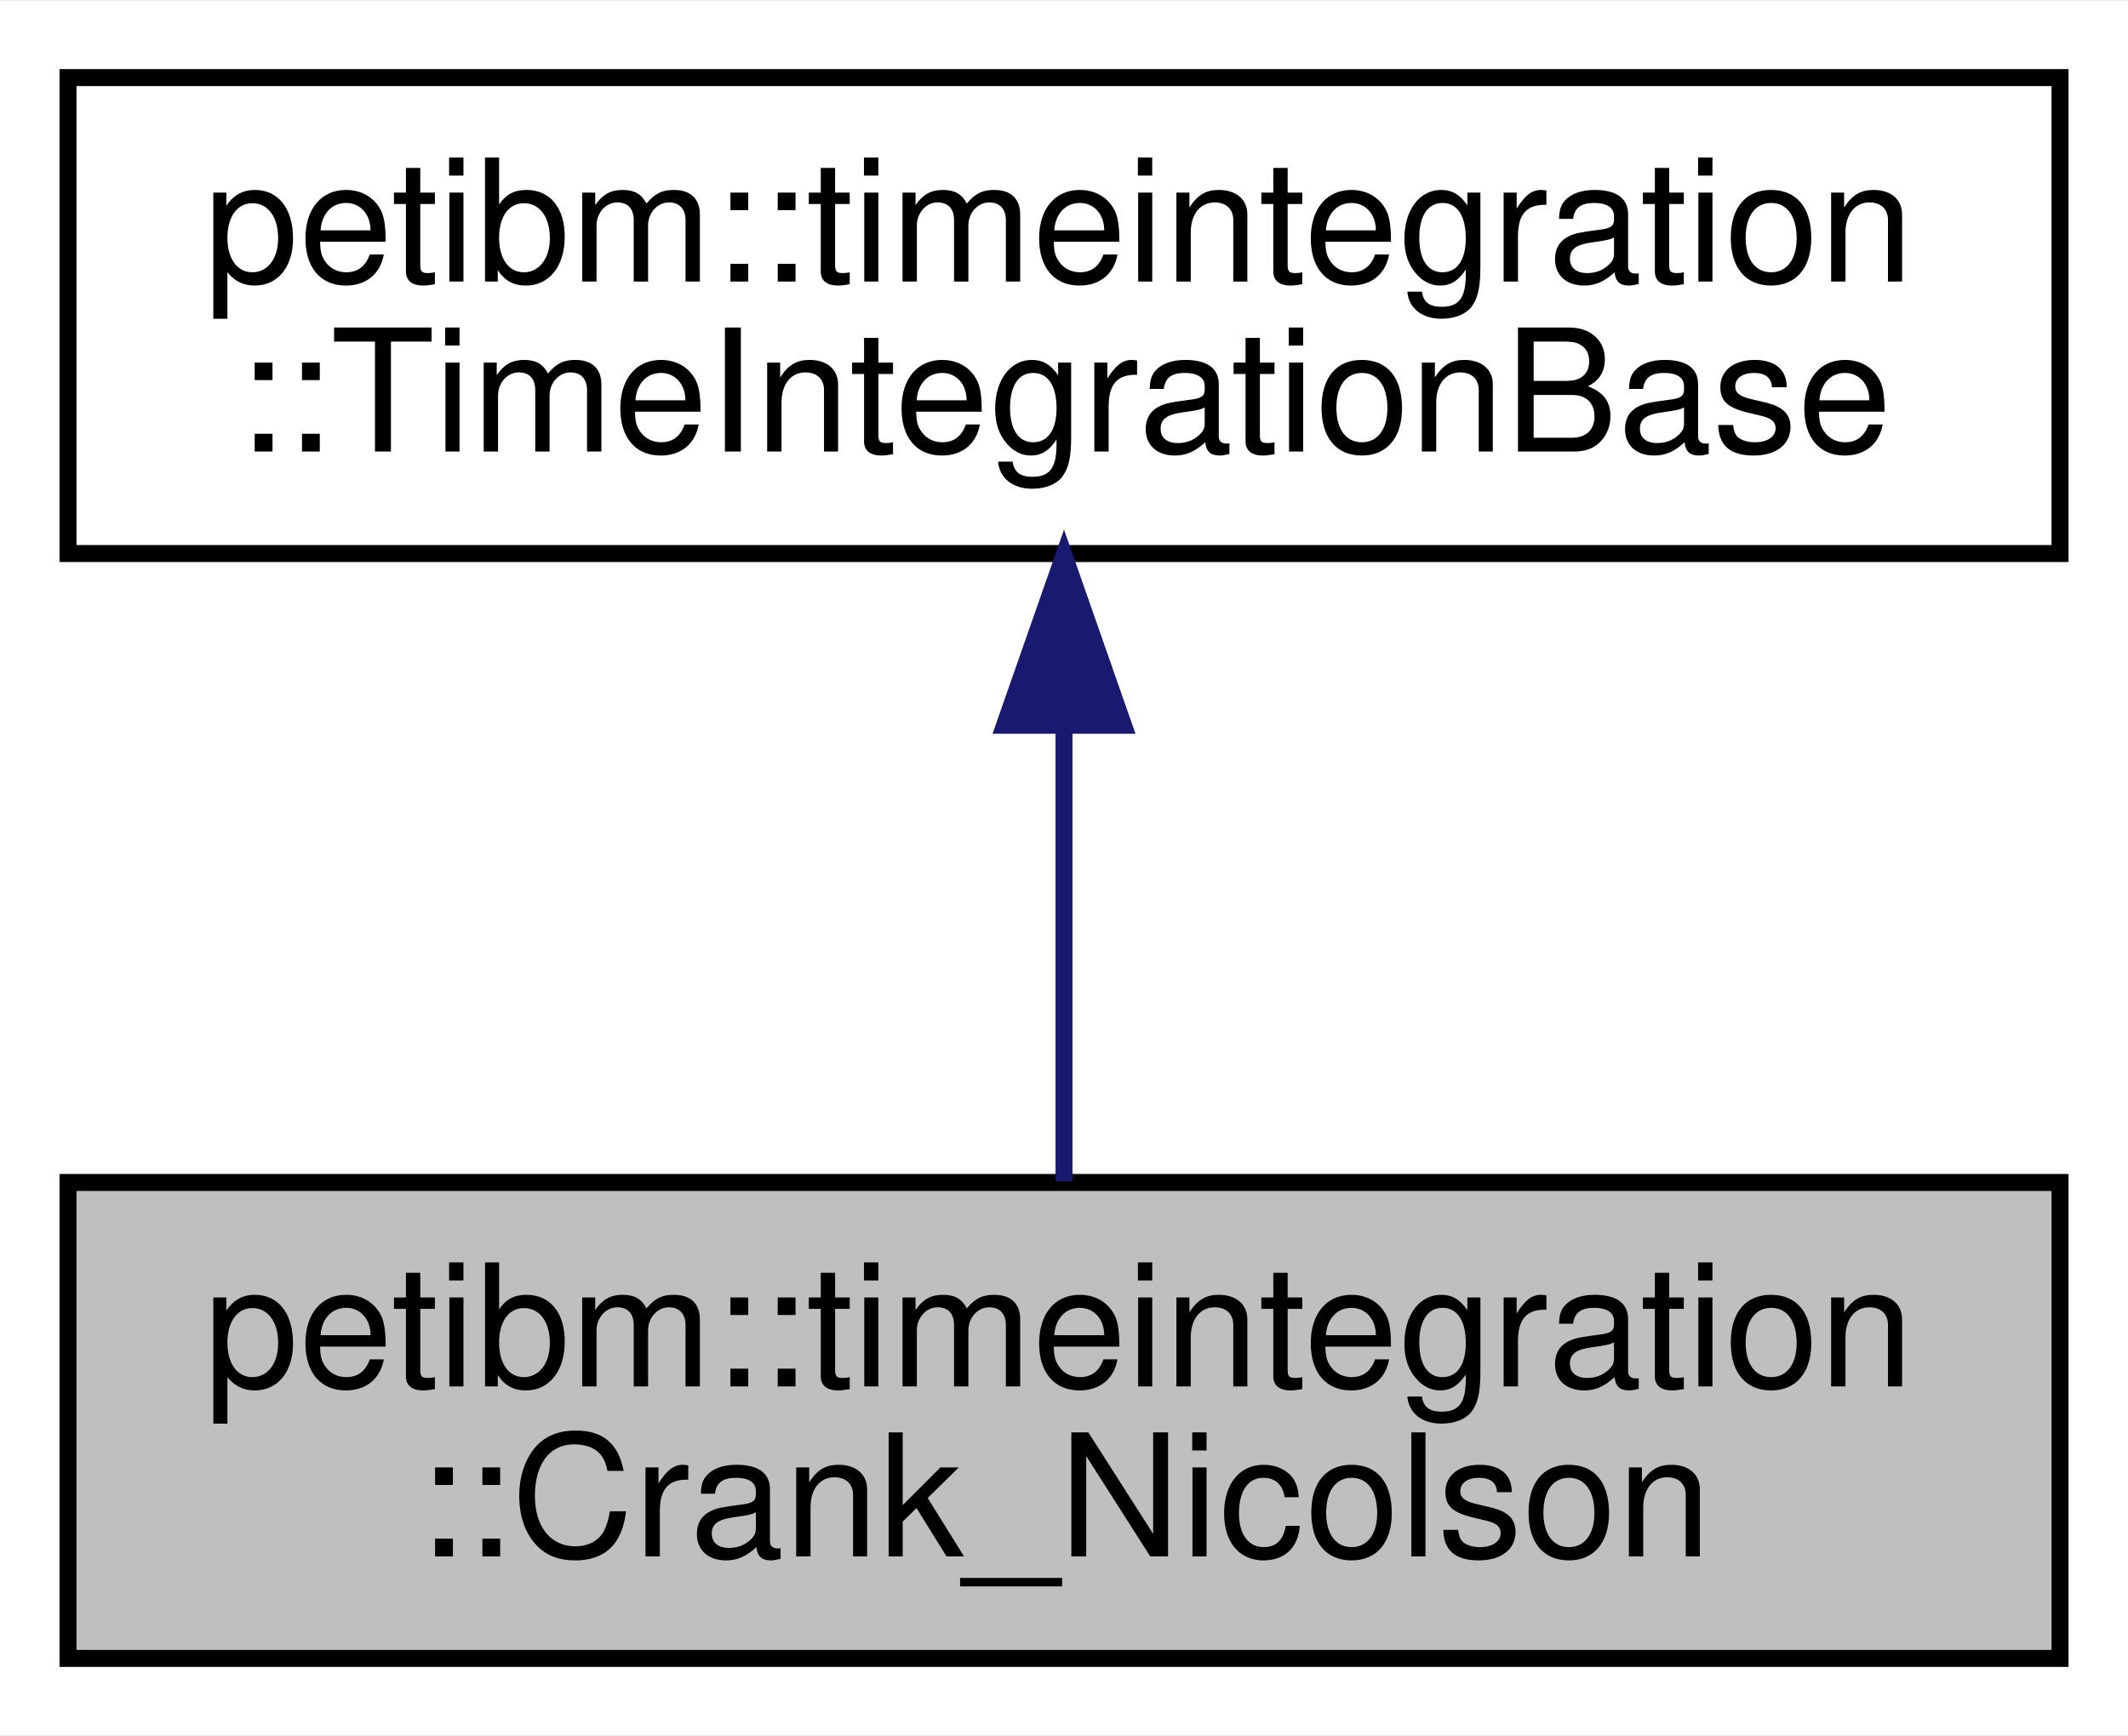
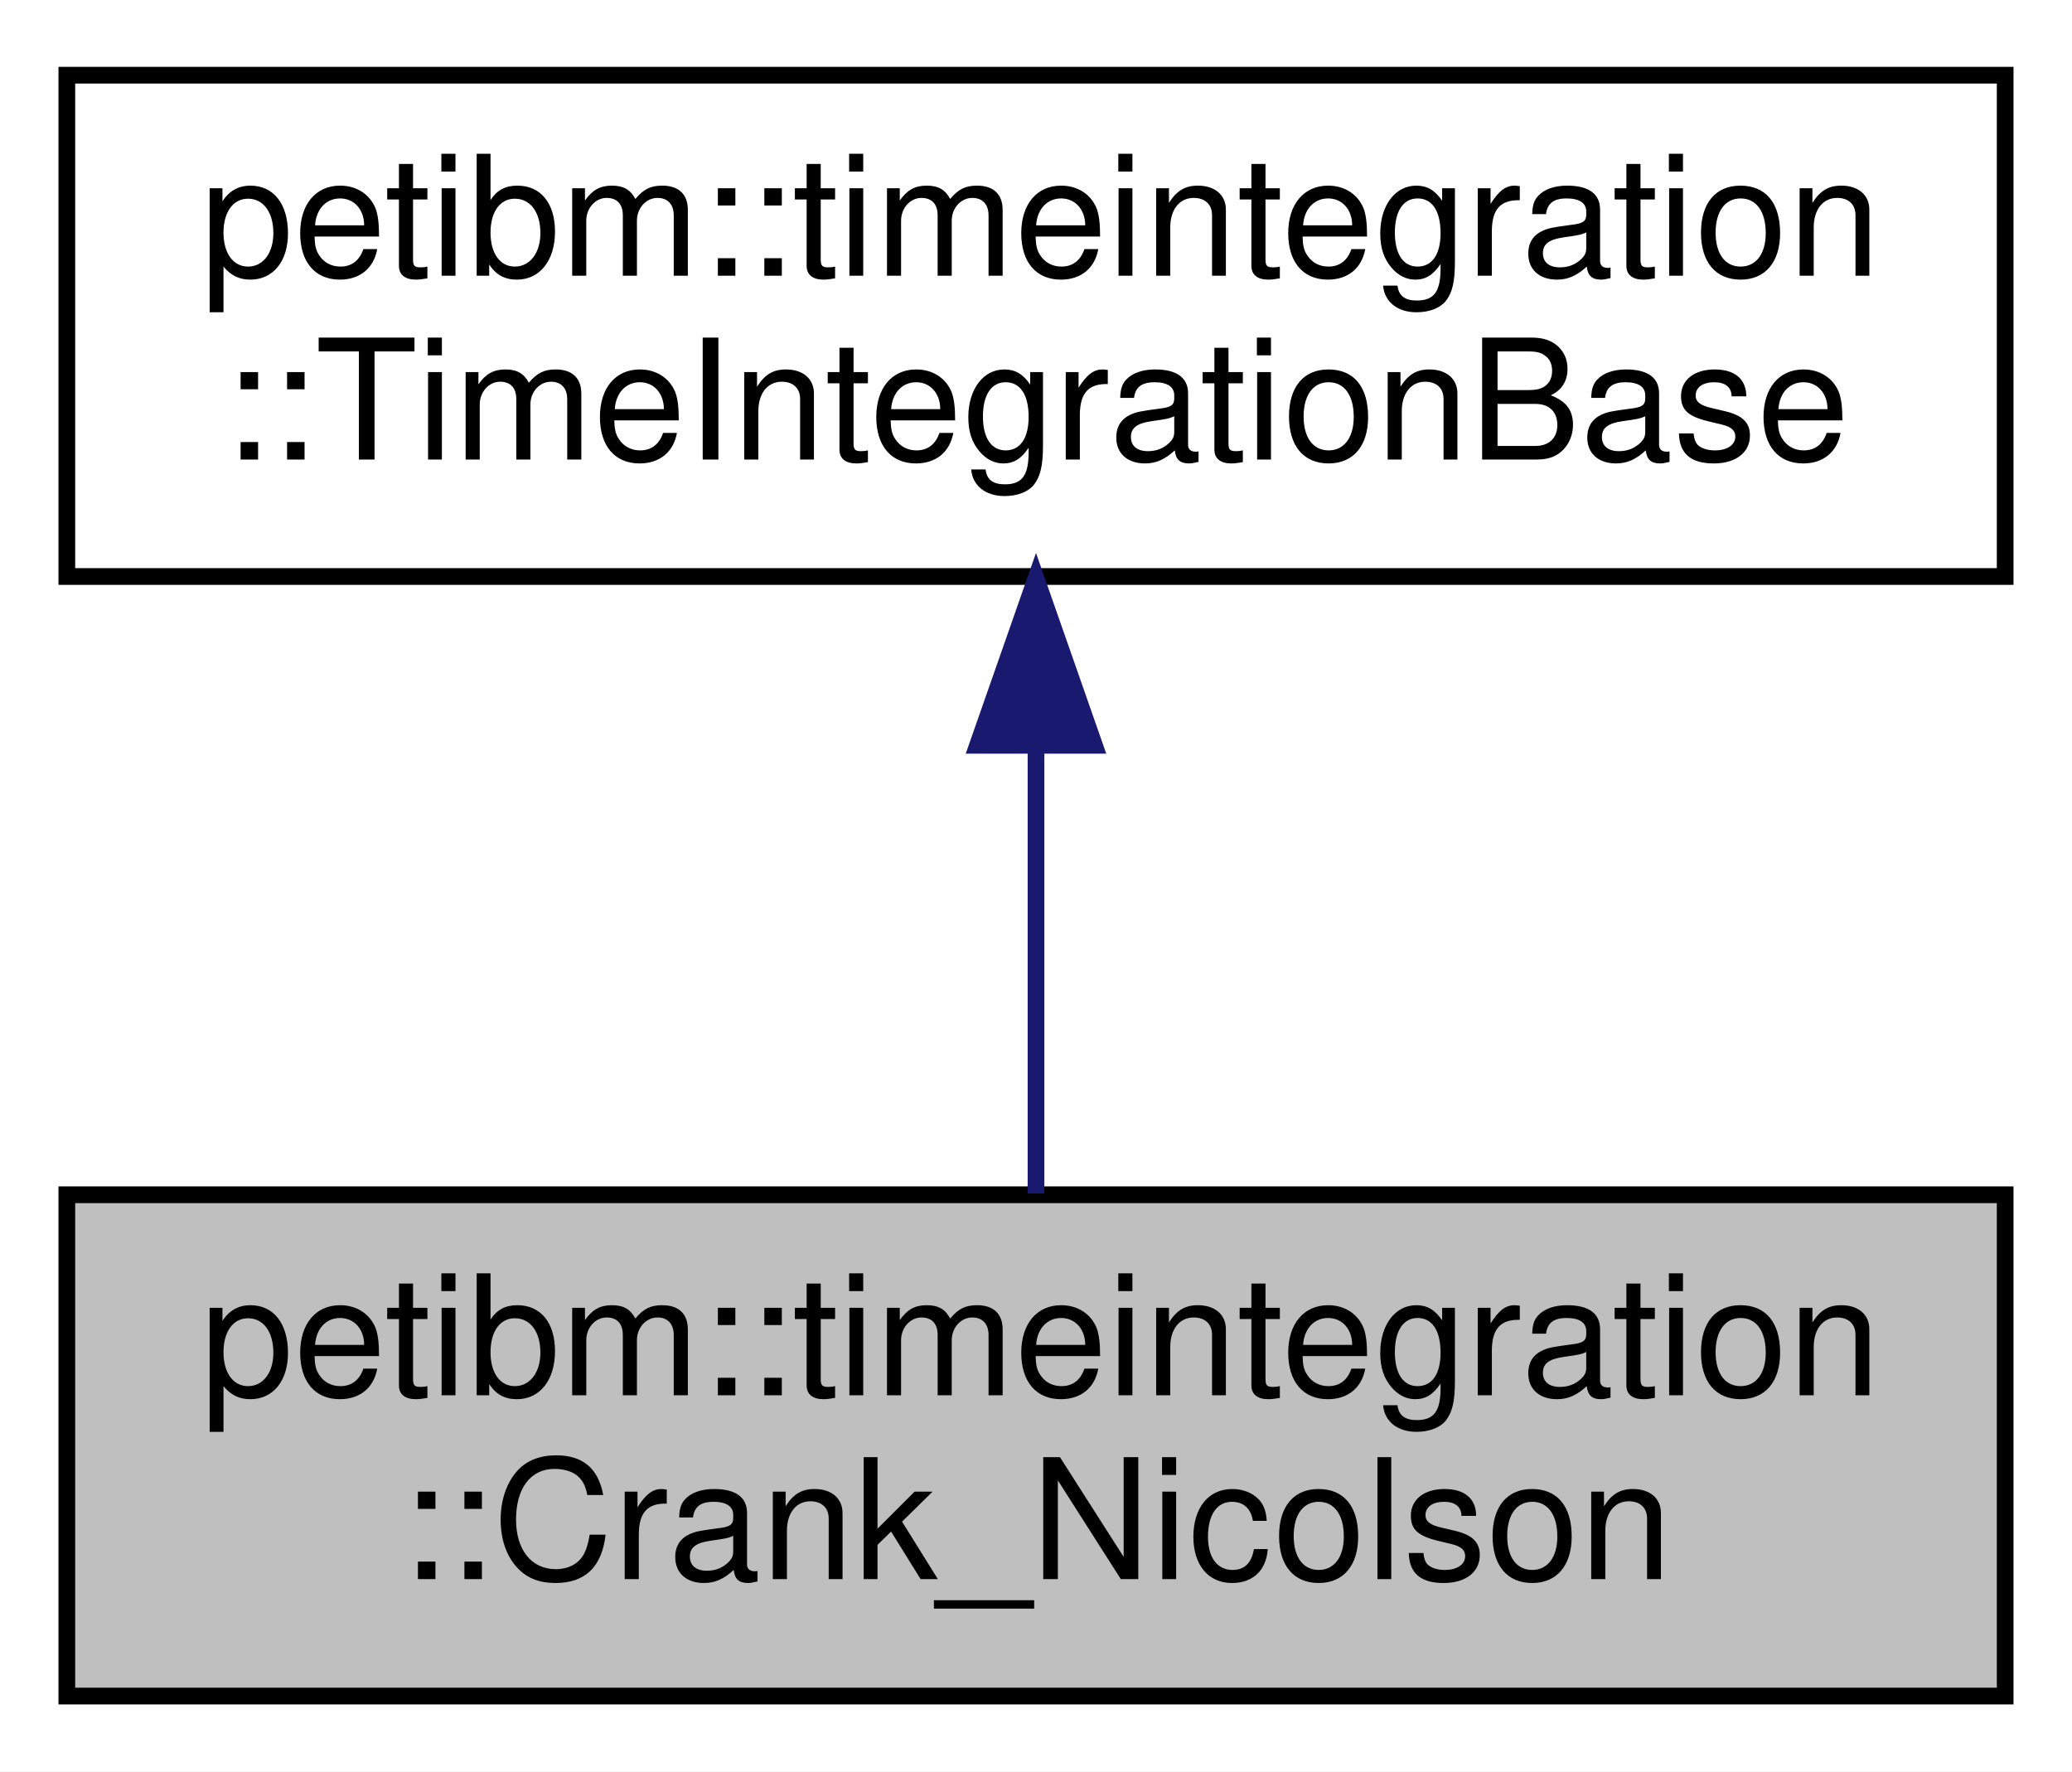
- <svg xmlns="http://www.w3.org/2000/svg" xmlns:xlink="http://www.w3.org/1999/xlink" width="125pt" height="102pt" viewBox="0.00 0.00 125.16 102.00">
-   <g id="graph0" class="graph" transform="scale(1 1) rotate(0) translate(4 98)">
-     <polygon fill="#ffffff" stroke="transparent" points="-4,4 -4,-98 121.162,-98 121.162,4 -4,4" />
+ <svg xmlns="http://www.w3.org/2000/svg" xmlns:xlink="http://www.w3.org/1999/xlink" width="124pt" height="106pt" viewBox="0.00 0.00 124.00 106.00">
+   <g id="graph0" class="graph" transform="scale(1 1) rotate(0) translate(4 102)">
+     <polygon fill="white" stroke="none" points="-4,4 -4,-102 120,-102 120,4 -4,4" />
    <g id="node1" class="node">
-       <polygon fill="#bfbfbf" stroke="#000000" points="0,-.5 0,-28.5 117.162,-28.5 117.162,-.5 0,-.5" />
-       <text text-anchor="start" x="8" y="-16.5" font-family="Helvetica,sans-Serif" font-size="10.00" fill="#000000">petibm::timeintegration</text>
-       <text text-anchor="middle" x="58.581" y="-6.5" font-family="Helvetica,sans-Serif" font-size="10.00" fill="#000000">::Crank_Nicolson</text>
+       <polygon fill="#bfbfbf" stroke="black" points="-7.10543e-15,-0.5 -7.10543e-15,-30.5 116,-30.5 116,-0.5 -7.10543e-15,-0.5" />
+       <text text-anchor="start" x="8" y="-18.5" font-family="Helvetica,sans-Serif" font-size="10.00">petibm::timeintegration</text>
+       <text text-anchor="middle" x="58" y="-7.5" font-family="Helvetica,sans-Serif" font-size="10.00">::Crank_Nicolson</text>
    </g>
    <g id="node2" class="node">
      <g id="a_node2">
        <a xlink:href="../../d8/d39/classpetibm_1_1timeintegration_1_1_time_integration_base.html" target="_top" xlink:title="Base (abstract) class that stores information of temporal integration. ">
-           <polygon fill="#ffffff" stroke="#000000" points="0,-65.5 0,-93.5 117.162,-93.5 117.162,-65.5 0,-65.5" />
-           <text text-anchor="start" x="8" y="-81.5" font-family="Helvetica,sans-Serif" font-size="10.00" fill="#000000">petibm::timeintegration</text>
-           <text text-anchor="middle" x="58.581" y="-71.5" font-family="Helvetica,sans-Serif" font-size="10.00" fill="#000000">::TimeIntegrationBase</text>
+           <polygon fill="white" stroke="black" points="-7.10543e-15,-67.5 -7.10543e-15,-97.5 116,-97.5 116,-67.5 -7.10543e-15,-67.5" />
+           <text text-anchor="start" x="8" y="-85.5" font-family="Helvetica,sans-Serif" font-size="10.00">petibm::timeintegration</text>
+           <text text-anchor="middle" x="58" y="-74.5" font-family="Helvetica,sans-Serif" font-size="10.00">::TimeIntegrationBase</text>
        </a>
      </g>
    </g>
    <g id="edge1" class="edge">
-       <path fill="none" stroke="#191970" d="M58.581,-55.108C58.581,-46.154 58.581,-36.323 58.581,-28.576" />
-       <polygon fill="#191970" stroke="#191970" points="55.081,-55.396 58.581,-65.396 62.081,-55.396 55.081,-55.396" />
+       <path fill="none" stroke="midnightblue" d="M58,-57.108C58,-48.154 58,-38.323 58,-30.576" />
+       <polygon fill="midnightblue" stroke="midnightblue" points="54.5,-57.396 58,-67.396 61.5,-57.396 54.5,-57.396" />
    </g>
  </g>
</svg>
